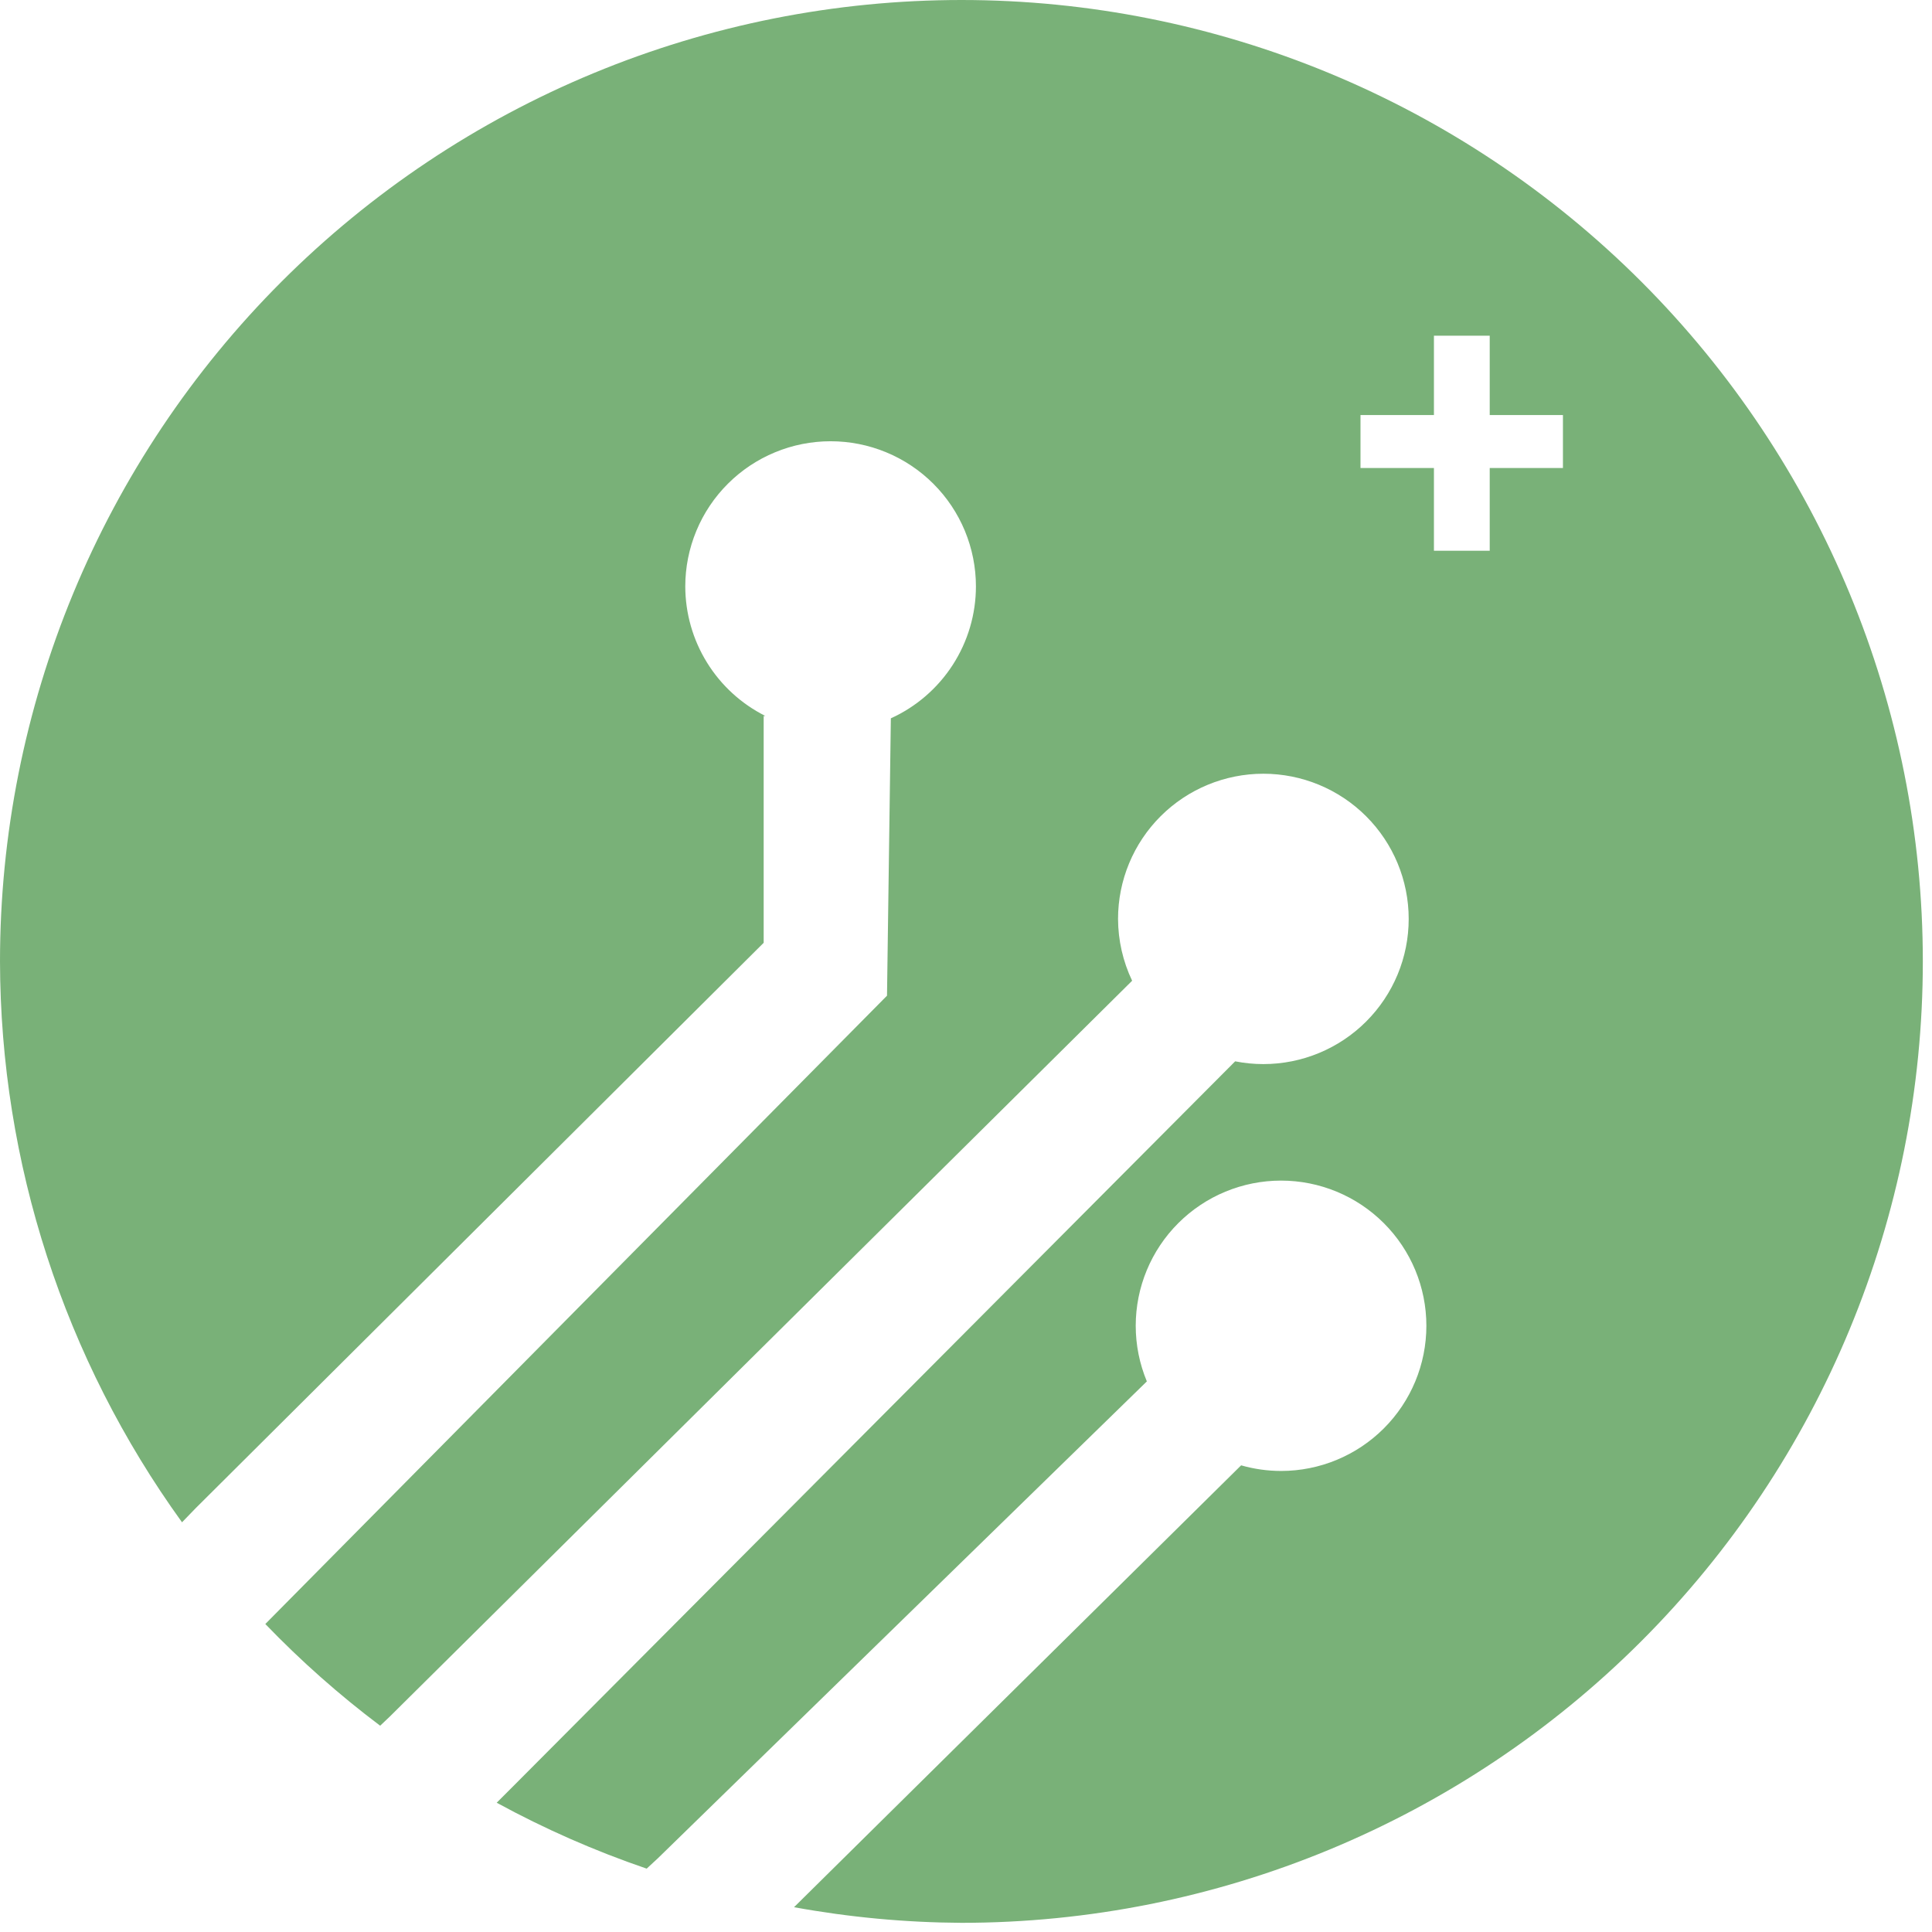
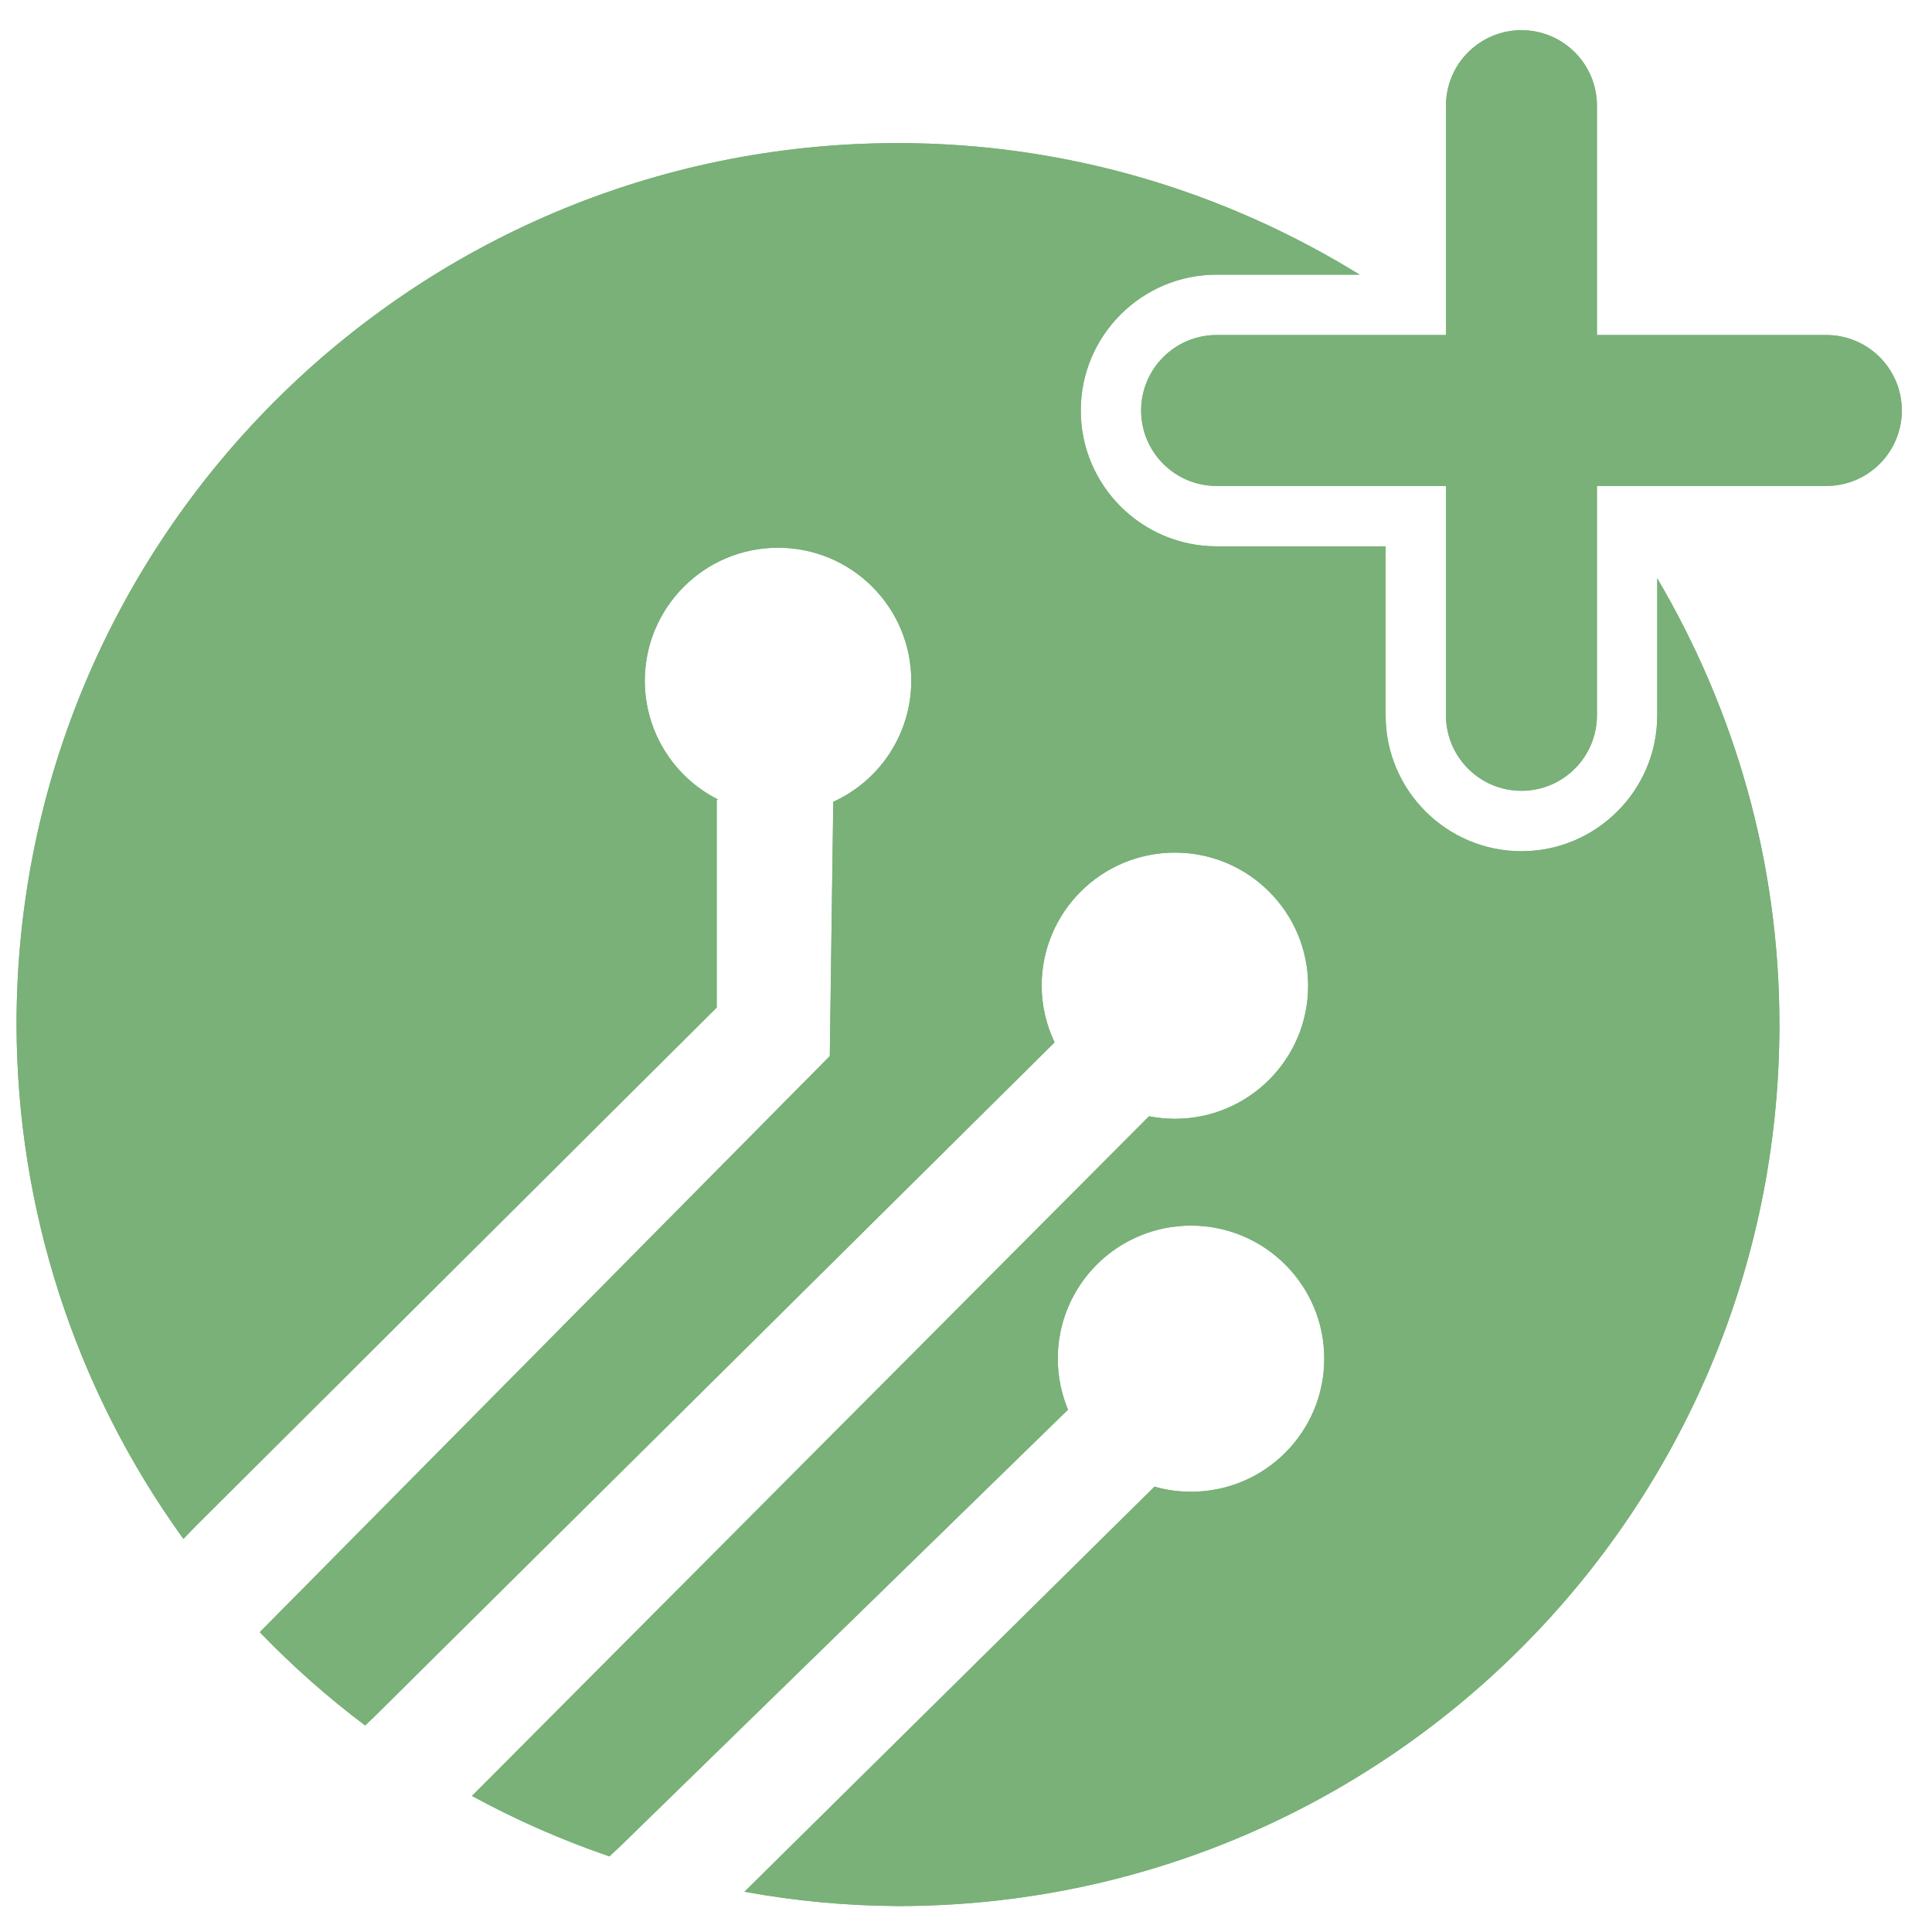
- <svg xmlns="http://www.w3.org/2000/svg" width="79" height="79" viewBox="0 0 79 79" fill="none">
-   <path fill-rule="evenodd" clip-rule="evenodd" d="M24.27 2.992C29.04 1.016 34.152 -0 39.315 6.30284e-08C49.741 0.001 59.74 4.143 67.112 11.515C74.484 18.888 78.625 28.887 78.625 39.312C78.625 49.738 74.484 59.737 67.112 67.11C59.74 74.482 49.741 78.624 39.315 78.625C37.019 78.612 34.727 78.398 32.468 77.986L50.75 59.918C51.281 60.07 51.83 60.147 52.383 60.148C53.959 60.148 55.47 59.522 56.584 58.409C57.699 57.296 58.325 55.786 58.325 54.212C58.325 52.637 57.699 51.127 56.584 50.014C55.47 48.901 53.959 48.275 52.383 48.275C50.806 48.275 49.295 48.901 48.181 50.014C47.066 51.127 46.44 52.637 46.44 54.212C46.44 54.992 46.595 55.765 46.895 56.486L26.902 75.984L26.443 76.409C24.326 75.687 22.274 74.785 20.31 73.714L20.94 73.084L50.506 43.398C50.886 43.473 51.272 43.511 51.659 43.511C53.235 43.511 54.747 42.885 55.861 41.772C56.976 40.659 57.602 39.149 57.602 37.575C57.602 36 56.976 34.49 55.861 33.377C54.747 32.264 53.235 31.638 51.659 31.638C50.083 31.638 48.572 32.264 47.457 33.377C46.343 34.49 45.717 36 45.717 37.575C45.72 38.45 45.917 39.313 46.293 40.103L15.936 70.194L15.545 70.565C13.871 69.306 12.301 67.915 10.849 66.406L36.27 40.714L36.427 29.373C37.463 28.902 38.342 28.143 38.959 27.186C39.576 26.23 39.905 25.117 39.906 23.979C39.906 23.2 39.752 22.428 39.454 21.707C39.155 20.987 38.718 20.333 38.166 19.782C37.614 19.23 36.959 18.793 36.238 18.495C35.517 18.196 34.744 18.043 33.964 18.043C33.183 18.043 32.411 18.196 31.69 18.495C30.969 18.793 30.314 19.23 29.762 19.782C29.21 20.333 28.772 20.987 28.474 21.707C28.175 22.428 28.021 23.2 28.021 23.979C28.023 25.078 28.33 26.155 28.908 27.09C29.486 28.026 30.312 28.782 31.296 29.276H31.227V38.551L8.005 61.666L7.443 62.247C2.621 55.57 0.017 47.548 2.11575e-08 39.312C-0 34.15 1.017 29.038 2.992 24.268C4.968 19.498 7.864 15.164 11.515 11.514C15.165 7.863 19.5 4.967 24.27 2.992ZM63.909 16.971H60.915V13.728H58.634V16.971H55.631V19.137H58.634V22.521H60.915V19.137H63.909V16.971Z" fill="#79B178" />
+ <svg xmlns="http://www.w3.org/2000/svg" width="78" height="78" viewBox="0 0 78 78" fill="none">
+   <path d="M73.734 13.526H64.472V4.266C64.472 2.584 63.107 1.219 61.425 1.219C59.743 1.219 58.378 2.584 58.378 4.266V13.526H49.118C47.436 13.526 46.071 14.891 46.071 16.573C46.071 18.254 47.436 19.619 49.118 19.619H58.378V28.88C58.378 30.561 59.743 31.926 61.425 31.926C63.107 31.926 64.472 30.561 64.472 28.88V19.619H73.734C75.416 19.619 76.781 18.254 76.781 16.573C76.781 14.891 75.416 13.526 73.734 13.526Z" fill="#79B178" />
+   <path d="M73.734 13.526H64.472V4.266C64.472 2.584 63.107 1.219 61.425 1.219C59.743 1.219 58.378 2.584 58.378 4.266V13.521V13.526H49.118C47.436 13.526 46.071 14.891 46.071 16.573C46.071 18.254 47.436 19.619 49.118 19.619H58.378V28.88C58.378 30.561 59.743 31.926 61.425 31.926C63.107 31.926 64.472 30.561 64.472 28.88V19.739V19.619H73.734C75.416 19.619 76.781 18.254 76.781 16.573C76.781 14.891 75.416 13.526 73.734 13.526Z" fill="#79B178" />
+   <path d="M61.425 34.366C58.402 34.366 55.941 31.907 55.941 28.882V22.057H49.118C46.095 22.057 43.633 19.598 43.633 16.573C43.633 13.548 46.095 11.088 49.118 11.088H54.89C49.464 7.741 43.097 5.779 36.258 5.777C16.604 5.777 0.67 21.708 0.668 41.364V41.367C0.682 48.825 3.039 56.087 7.405 62.129L7.912 61.603L28.935 40.677V32.282H28.996C27.18 31.371 26.035 29.516 26.032 27.488C26.032 24.519 28.441 22.113 31.412 22.113C34.383 22.113 36.791 24.519 36.791 27.488C36.789 29.589 35.558 31.5 33.642 32.37L33.501 42.637L10.488 65.895C11.805 67.263 13.226 68.52 14.742 69.661L15.095 69.325L42.576 42.083C42.234 41.367 42.056 40.587 42.054 39.797C42.054 36.828 44.462 34.422 47.434 34.422C50.405 34.422 52.813 36.828 52.813 39.797C52.813 42.761 50.405 45.169 47.434 45.169C47.083 45.169 46.734 45.133 46.388 45.067L19.624 71.936L19.054 72.506C20.831 73.476 22.688 74.29 24.604 74.946L25.018 74.561L43.117 56.913C42.846 56.258 42.705 55.56 42.705 54.851C42.705 51.885 45.113 49.481 48.084 49.481C51.056 49.481 53.464 51.885 53.464 54.851C53.464 57.822 51.056 60.226 48.084 60.226C47.585 60.226 47.085 60.157 46.61 60.019L30.057 76.374C32.102 76.749 34.176 76.942 36.255 76.952C55.909 76.952 71.84 61.018 71.84 41.364C71.84 34.781 70.022 28.638 66.907 23.349V28.88C66.909 31.904 64.447 34.366 61.425 34.366Z" fill="#79B178" />
+   <path d="M61.425 34.366C58.402 34.366 55.941 31.907 55.941 28.882V22.057H49.118C46.095 22.057 43.633 19.598 43.633 16.573C43.633 13.548 46.095 11.088 49.118 11.088H54.89C49.464 7.741 43.097 5.779 36.258 5.777C16.604 5.777 0.67 21.708 0.668 41.364V41.367C0.682 48.825 3.039 56.087 7.405 62.129L7.912 61.603L28.935 40.677V32.282H28.996C27.18 31.371 26.035 29.516 26.032 27.488C26.032 24.519 28.441 22.113 31.412 22.113C34.383 22.113 36.791 24.519 36.791 27.488C36.789 29.589 35.558 31.5 33.642 32.37L33.501 42.637L10.488 65.895C11.805 67.263 13.226 68.52 14.742 69.661L15.095 69.325L42.576 42.083C42.234 41.367 42.056 40.587 42.054 39.797C42.054 36.828 44.462 34.422 47.434 34.422C50.405 34.422 52.813 36.828 52.813 39.797C52.813 42.761 50.405 45.169 47.434 45.169C47.083 45.169 46.734 45.133 46.388 45.067L19.624 71.936L19.054 72.506C20.831 73.476 22.688 74.29 24.604 74.946L25.018 74.561L43.117 56.913C42.846 56.258 42.705 55.56 42.705 54.851C42.705 51.885 45.113 49.481 48.084 49.481C51.056 49.481 53.464 51.885 53.464 54.851C53.464 57.822 51.056 60.226 48.084 60.226C47.585 60.226 47.085 60.157 46.61 60.019L30.057 76.374C32.102 76.749 34.176 76.942 36.255 76.952C55.909 76.952 71.84 61.018 71.84 41.364C71.84 34.781 70.022 28.638 66.907 23.349V28.88C66.909 31.904 64.447 34.366 61.425 34.366Z" fill="#79B178" />
</svg>
